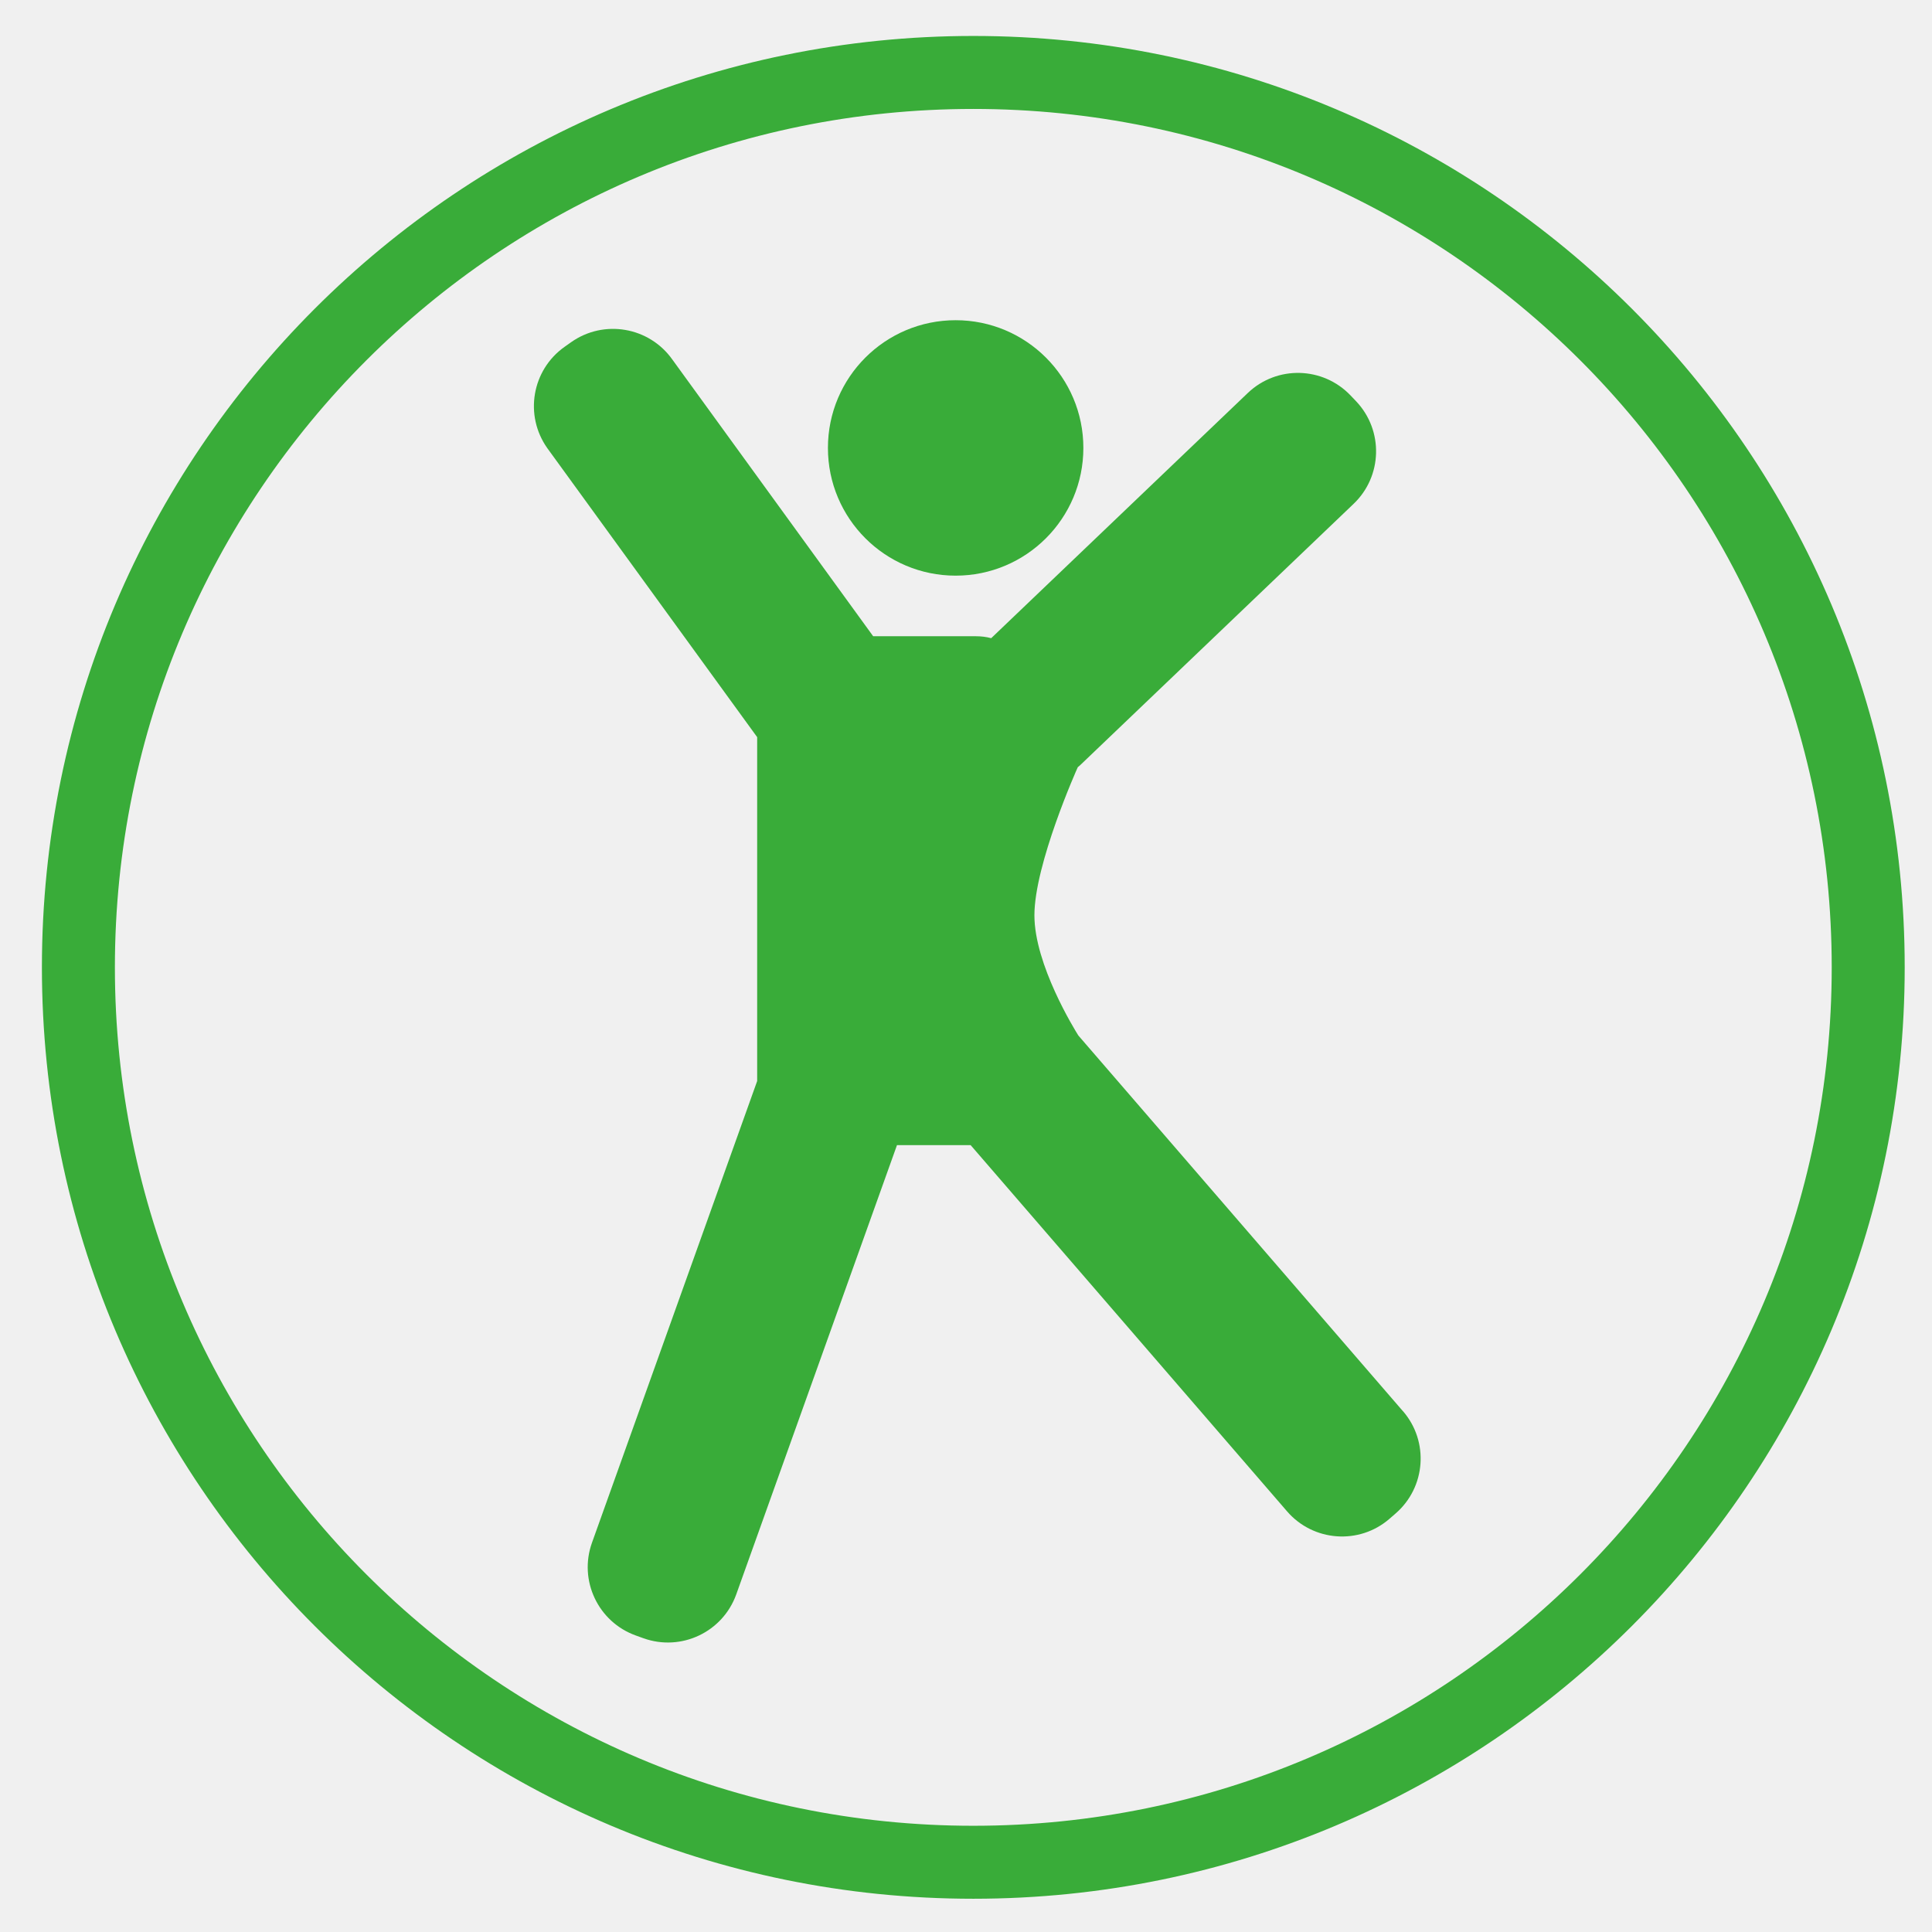
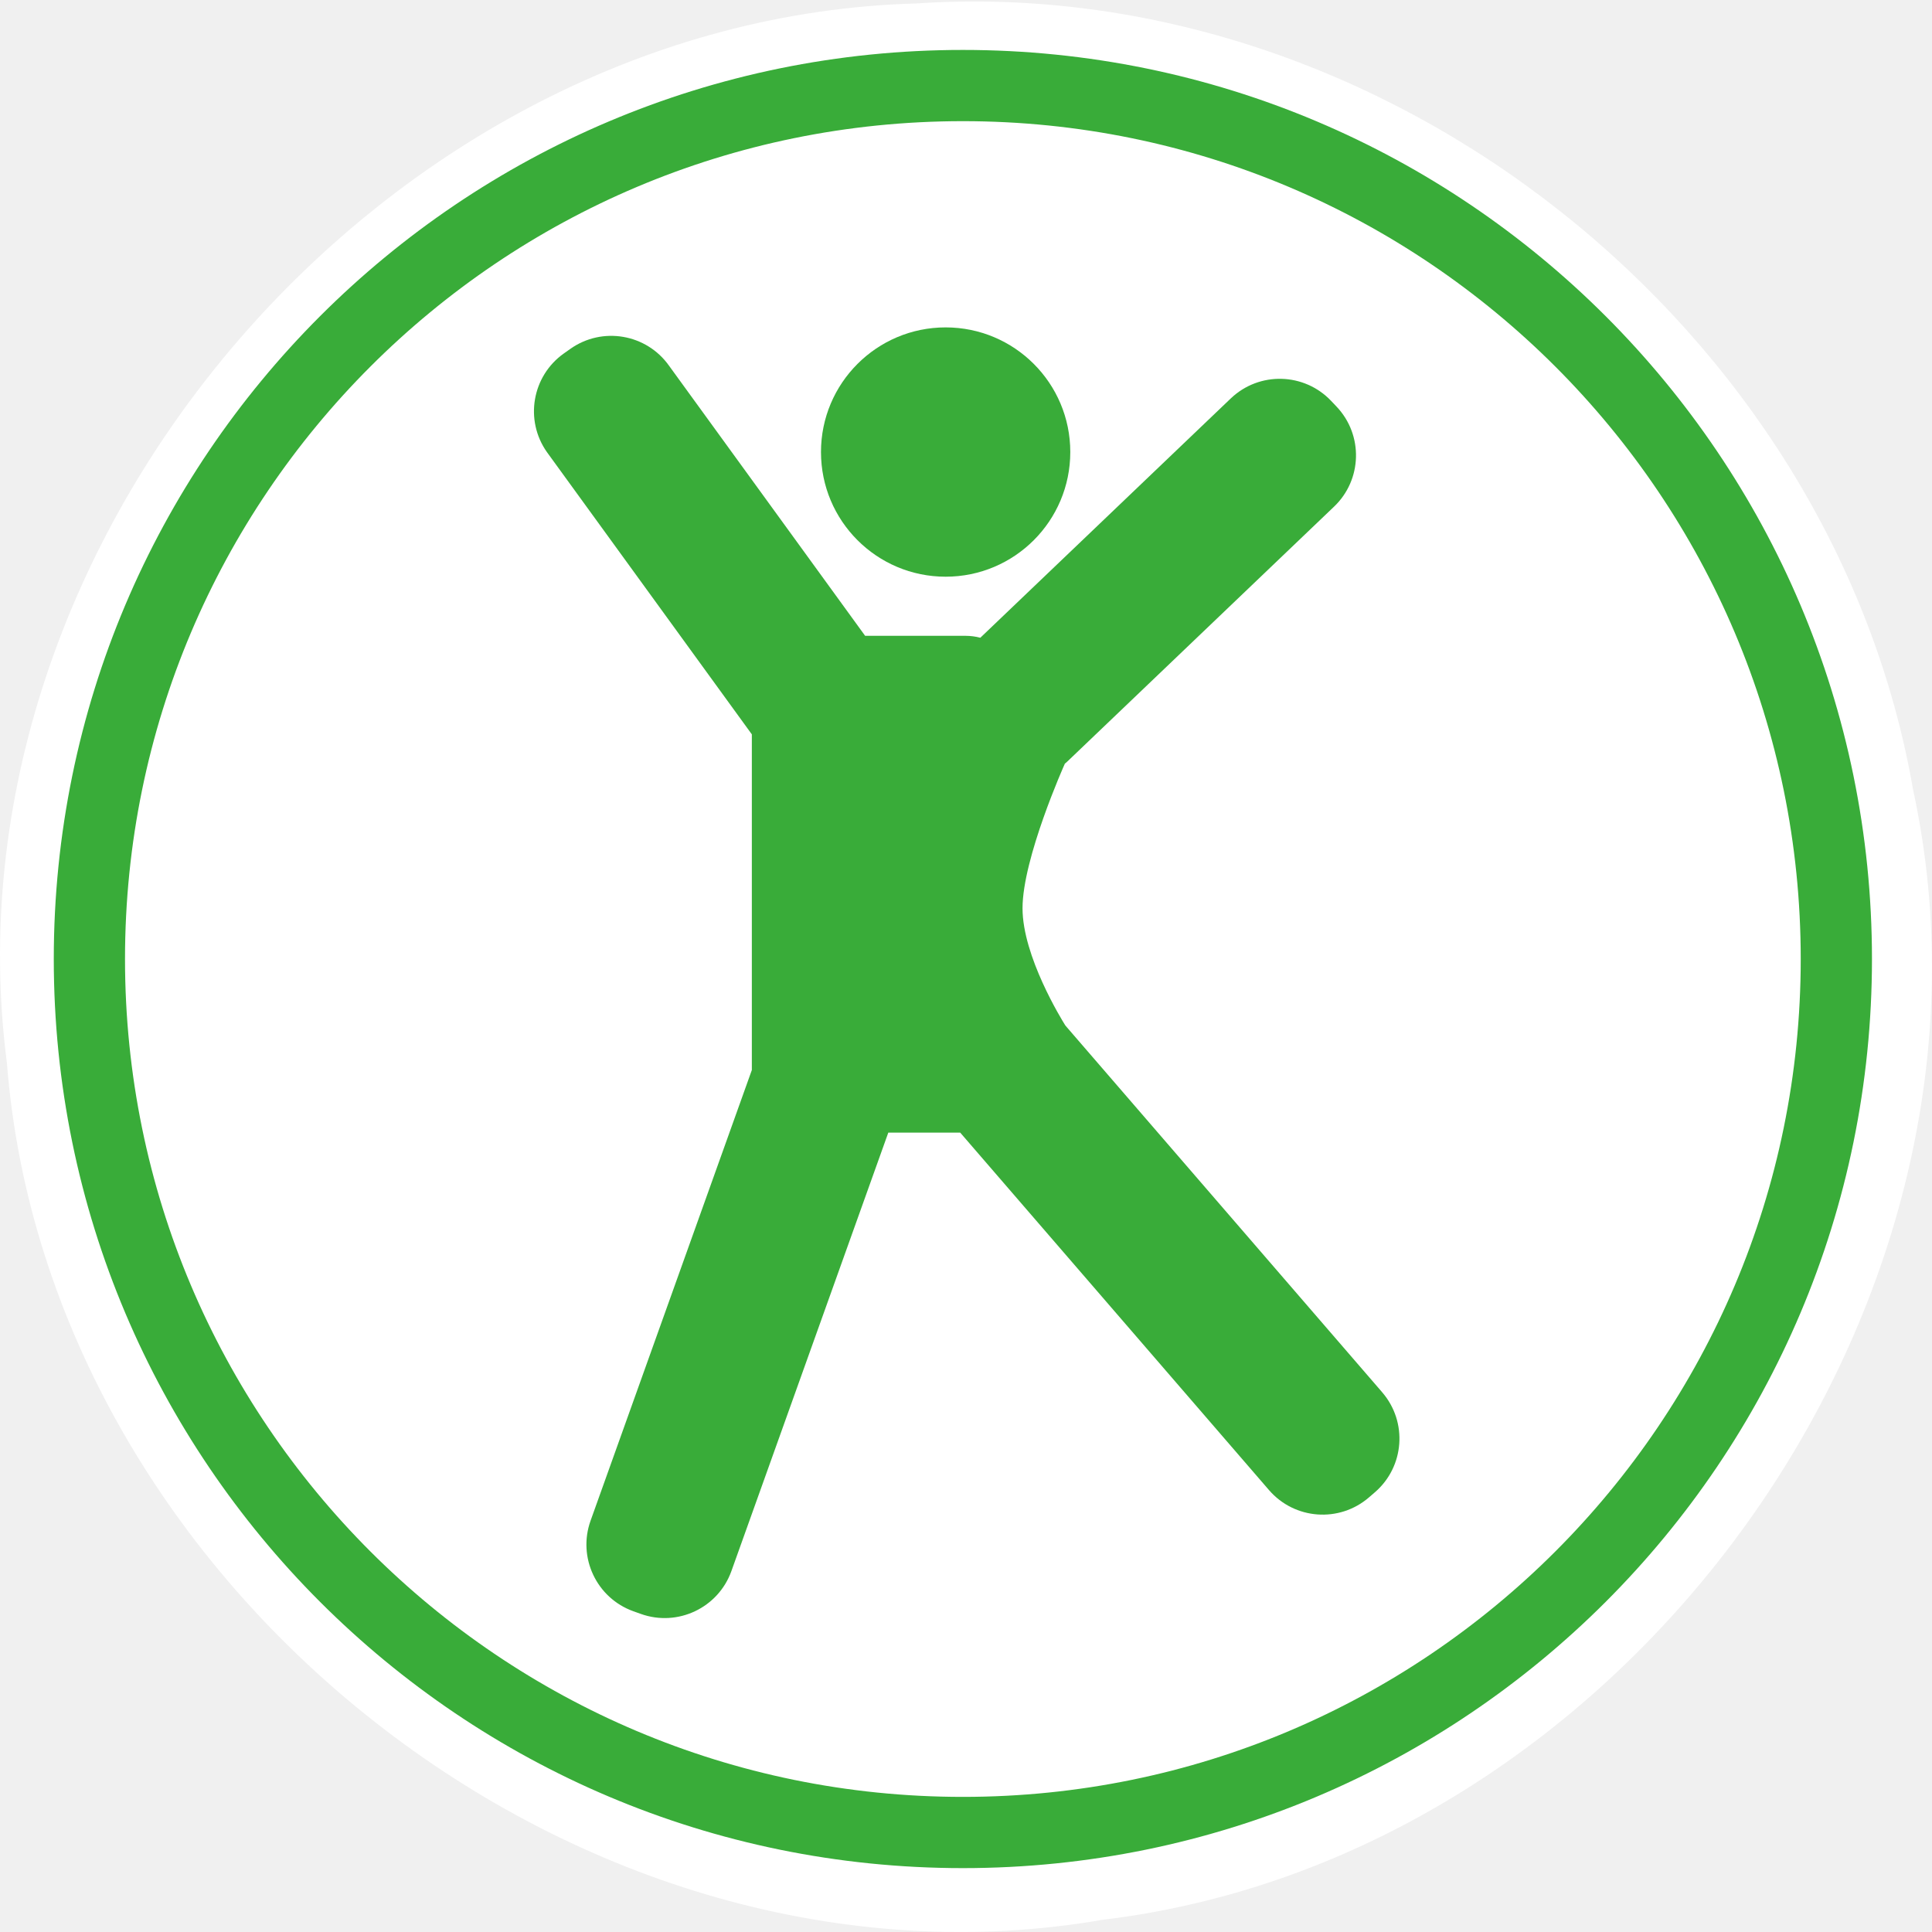
- <svg xmlns="http://www.w3.org/2000/svg" height="22" id="svg2" version="1.0" width="22">
+ <svg xmlns="http://www.w3.org/2000/svg" height="100" id="svg2" version="1.0" width="100">
  <defs id="defs4" />
-   <g id="g1327" transform="matrix(0.04155328,0,0,0.04155328,-0.9783443,-0.8800839)">
-     <path d="M 66.275,1.768 C 24.94,1.768 1.704,23.139 1.704,86.804 l 0,450.123 c 0,20.844 20.896,42.229 62.192,42.229 l 452.024,0 c 41.307,0 62.229,-20.313 62.229,-62.229 l 0,-450.123 c 0,-42.601 -20.922,-65.036 -63.521,-65.036 -0.004,0 -448.495,-0.143 -448.353,0 z" id="path1329" style="fill:#111111;fill-opacity:0;stroke:#eeeeee;stroke-width:3.408;stroke-opacity:0" />
-   </g>
-   <path d="M 15.976,16.07 12.279,11.791 c -0.042,-0.067 -0.5,-0.807 -0.5,-1.368 0,-0.582 0.484,-1.666 0.494,-1.687 0.008,-0.007 0.017,-0.014 0.025,-0.021 l 3.114,-2.976 c 0.331,-0.314 0.345,-0.837 0.031,-1.169 L 15.38,4.504 C 15.065,4.173 14.542,4.159 14.211,4.473 L 11.287,7.267 C 11.23,7.252 11.173,7.245 11.114,7.245 l -1.171,0 L 7.656,4.094 C 7.392,3.722 6.876,3.633 6.503,3.897 L 6.428,3.95 C 6.056,4.214 5.968,4.73 6.232,5.103 l 2.39,3.291 0,3.916 -1.881,5.257 c -0.154,0.43 0.07,0.903 0.5,1.057 l 0.086,0.031 c 0.43,0.154 0.903,-0.07 1.057,-0.5 l 1.83,-5.115 0.839,0 3.603,4.17 c 0.298,0.345 0.821,0.384 1.166,0.085 l 0.069,-0.06 c 0.345,-0.298 0.384,-0.82 0.085,-1.166 z" id="path2044" style="fill:#39ac39" />
-   <circle cx="290.267" cy="286.271" id="circle2046" r="245.238" style="fill:none;stroke:#39ac39;stroke-width:20" transform="matrix(0.04155328,0,0,0.04155328,-0.9783443,-0.8800839)" />
-   <circle cx="285.427" cy="143.93" id="circle2048" r="35" style="fill:#39ac39" transform="matrix(0.04155328,0,0,0.04155328,-0.9783443,-0.8800839)" />
+   <path style="fill:#ffffff;stroke:#ffffff;stroke-width:1.029" d="M 47.448,0.693 C 20.364,1.434 -2.632,27.998 0.869,54.963 2.955,81.842 30.354,103.497 57.029,98.854 83.767,95.648 104.246,67.407 98.516,40.974 94.418,17.308 71.475,-0.926 47.448,0.693 Z" id="path2044-3" />
+   <path d="M 71.544,72.066 55.143,53.08 c -0.188,-0.299 -2.217,-3.582 -2.217,-6.068 0,-2.582 2.149,-7.393 2.191,-7.485 0.036,-0.032 0.074,-0.06 0.11,-0.094 l 13.816,-13.202 c 1.469,-1.394 1.531,-3.715 0.137,-5.185 l -0.28,-0.295 C 67.505,19.281 65.184,19.22 63.714,20.614 L 50.742,33.009 c -0.251,-0.065 -0.507,-0.099 -0.766,-0.099 l -5.197,0 -10.148,-13.978 c -1.171,-1.653 -3.46,-2.044 -5.113,-0.873 l -0.332,0.235 c -1.653,1.171 -2.044,3.46 -0.873,5.113 l 10.602,14.603 0,17.375 -8.347,23.325 c -0.682,1.907 0.31,4.006 2.217,4.689 l 0.383,0.137 c 1.907,0.682 4.006,-0.311 4.689,-2.217 l 8.121,-22.694 3.723,0 15.983,18.502 c 1.324,1.533 3.64,1.702 5.173,0.378 l 0.308,-0.266 c 1.533,-1.323 1.702,-3.64 0.378,-5.173 z" id="path2044" style="fill:#39ac39" />
+   <circle cx="49.838" cy="49.639" id="circle2046" r="45.211" style="fill:none;stroke:#39ac39;stroke-width:3.687" />
+   <circle cx="48.946" cy="23.398" id="circle2048" r="6.452" style="fill:#39ac39" />
</svg>
